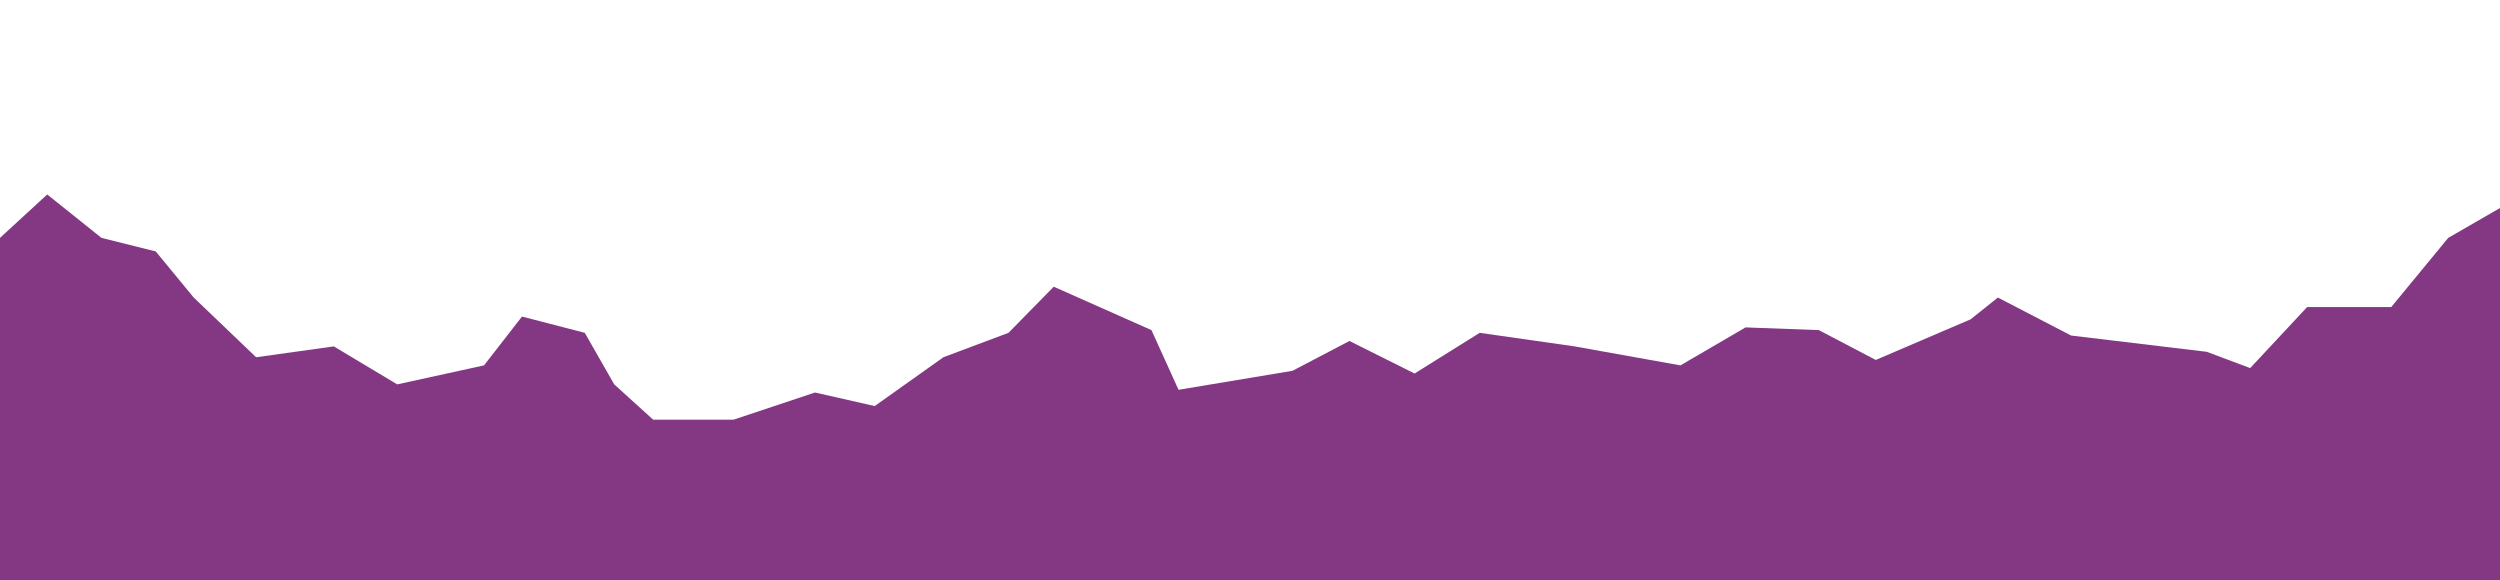
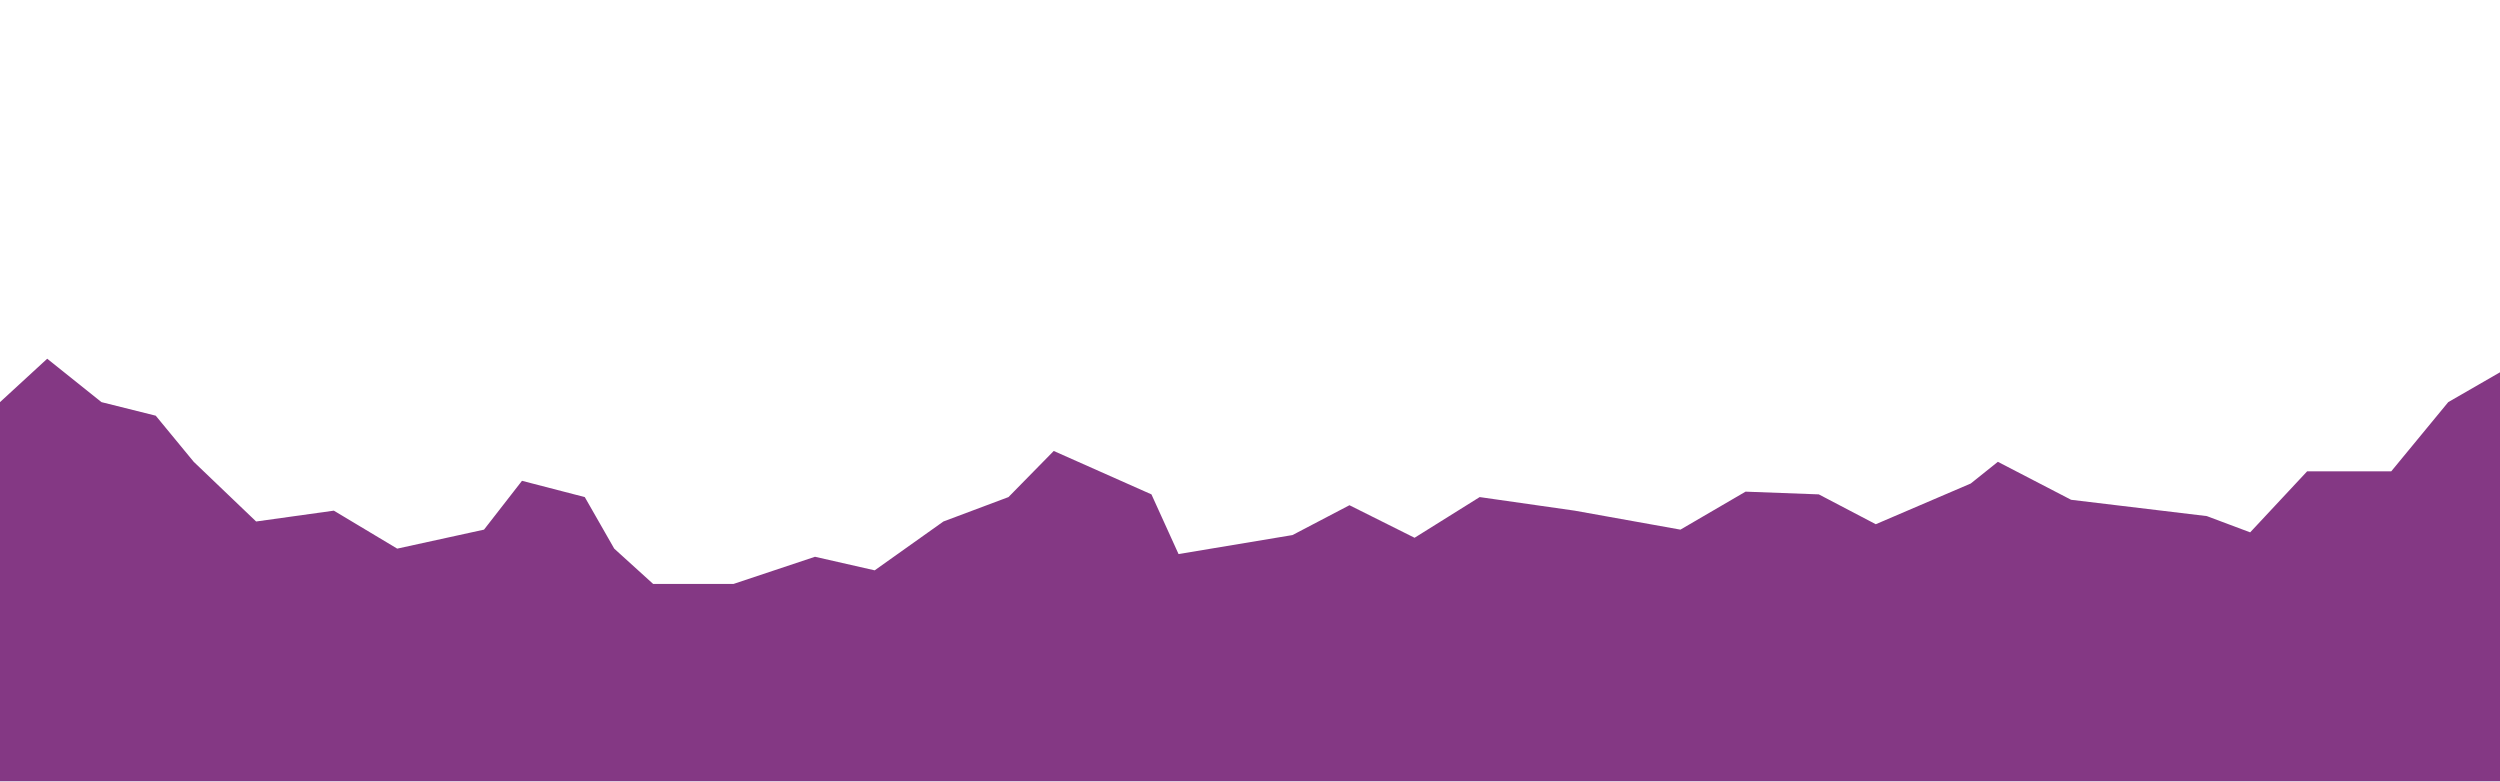
- <svg xmlns="http://www.w3.org/2000/svg" id="Layer_1" data-name="Layer 1" viewBox="0 0 1920 444.94">
+ <svg xmlns="http://www.w3.org/2000/svg" id="Layer_1" data-name="Layer 1" viewBox="0 0 1920 600">
  <defs>
    <style>
      .cls-1 {
        fill: #843884;
      }
    </style>
  </defs>
-   <polygon class="cls-1" points="0 182.68 36.26 149.35 77.94 182.68 119.61 193.1 148.78 228.52 196.7 274.36 256.39 266.03 305.05 295.2 371.72 280.61 400.89 243.11 449.11 255.61 471.73 295.2 501.59 322.28 563.41 322.28 625.92 301.45 671.76 311.86 724.54 274.36 774.51 255.61 809.27 220.19 884.31 253.52 905.12 299.36 992.63 284.78 1036.38 261.86 1086.39 286.86 1136.4 255.61 1209.32 266.03 1290.58 280.61 1340.59 251.44 1396.84 253.52 1440.6 276.44 1513.53 245.19 1534.36 228.52 1590.62 257.69 1694.8 270.19 1728.13 282.69 1771.89 235.81 1836.48 235.81 1880.24 182.68 1920 159.76 1920 493.92 800.94 526.47 0 480.63 0 182.68" />
+   <polygon class="cls-1" points="0 308.84 36.26 275.5 77.94 308.84 119.61 319.25 148.78 354.67 196.7 400.51 256.39 392.18 305.05 421.35 371.72 406.76 400.89 369.26 449.11 381.76 471.73 421.35 501.59 448.44 563.41 448.44 625.92 427.6 671.76 438.02 724.54 400.51 774.51 381.76 809.27 346.34 884.31 379.68 905.12 425.52 992.63 410.93 1036.38 388.01 1086.39 413.01 1136.4 381.76 1209.32 392.18 1290.58 406.76 1340.59 377.59 1396.84 379.68 1440.6 402.6 1513.53 371.34 1534.36 354.67 1590.62 383.84 1694.8 396.35 1728.13 408.85 1771.89 361.97 1836.48 361.97 1880.24 308.84 1920 285.92 1920 600 814.11 600 0 600 0 308.84" />
</svg>
